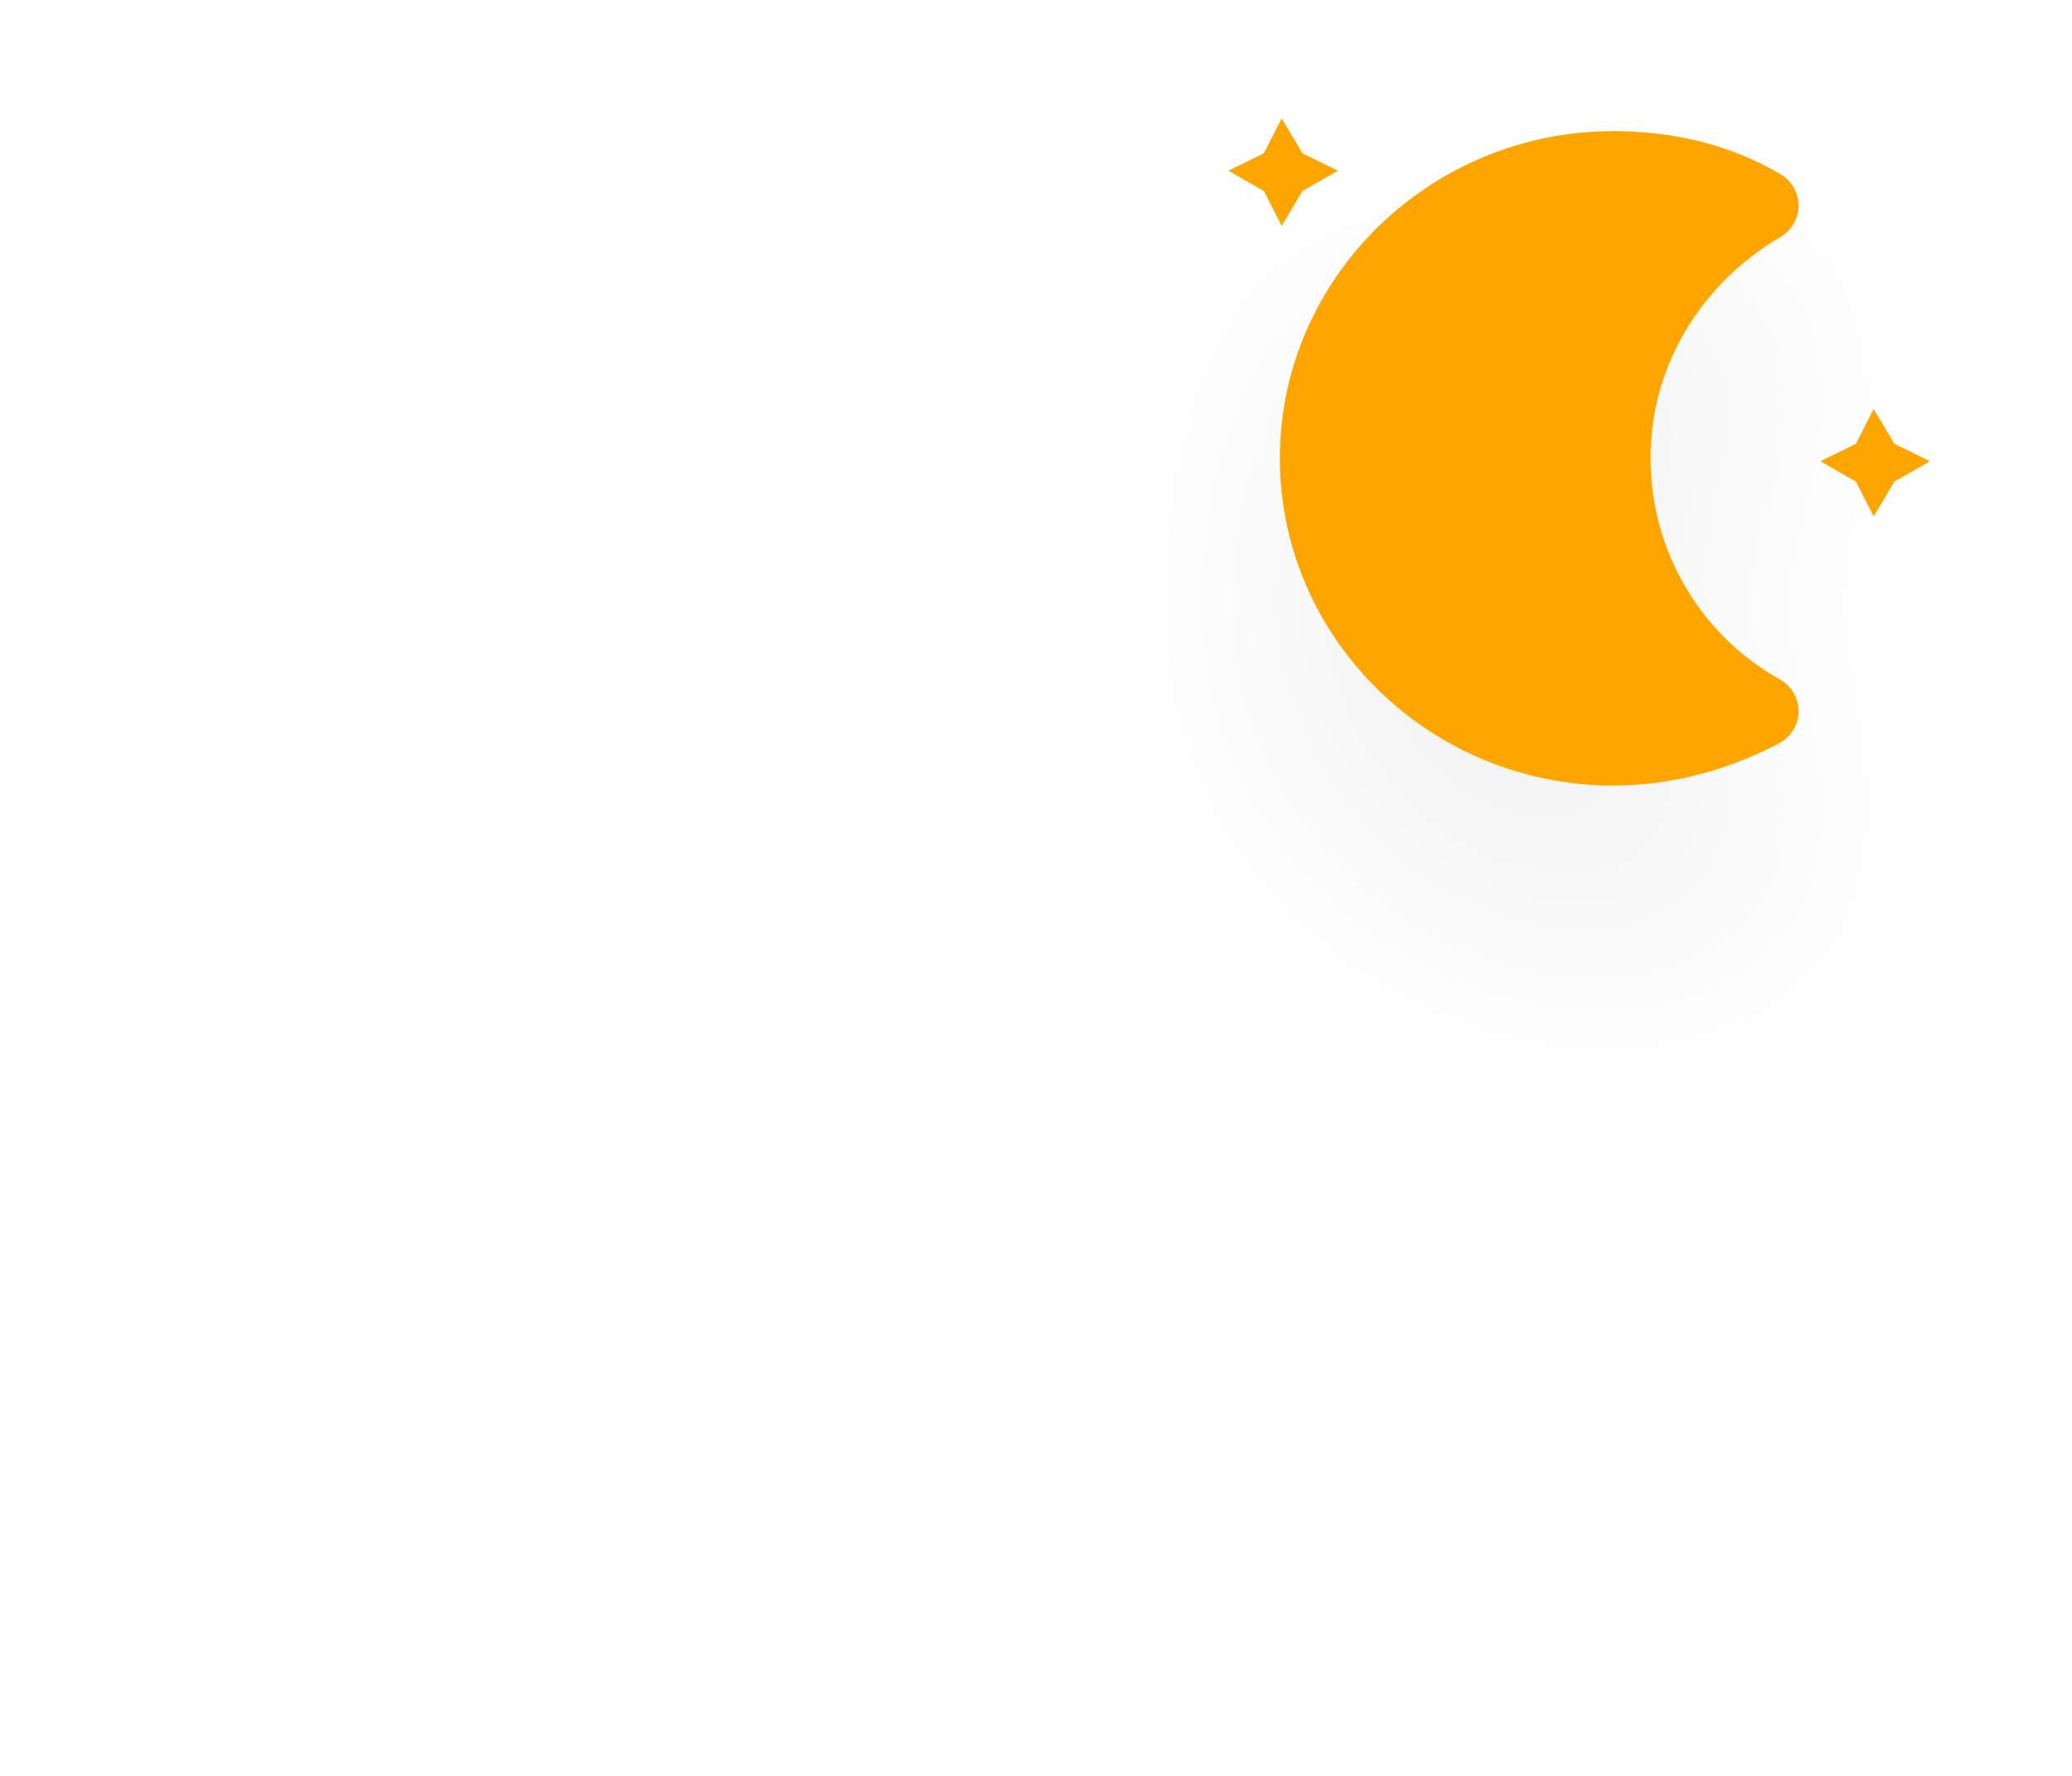
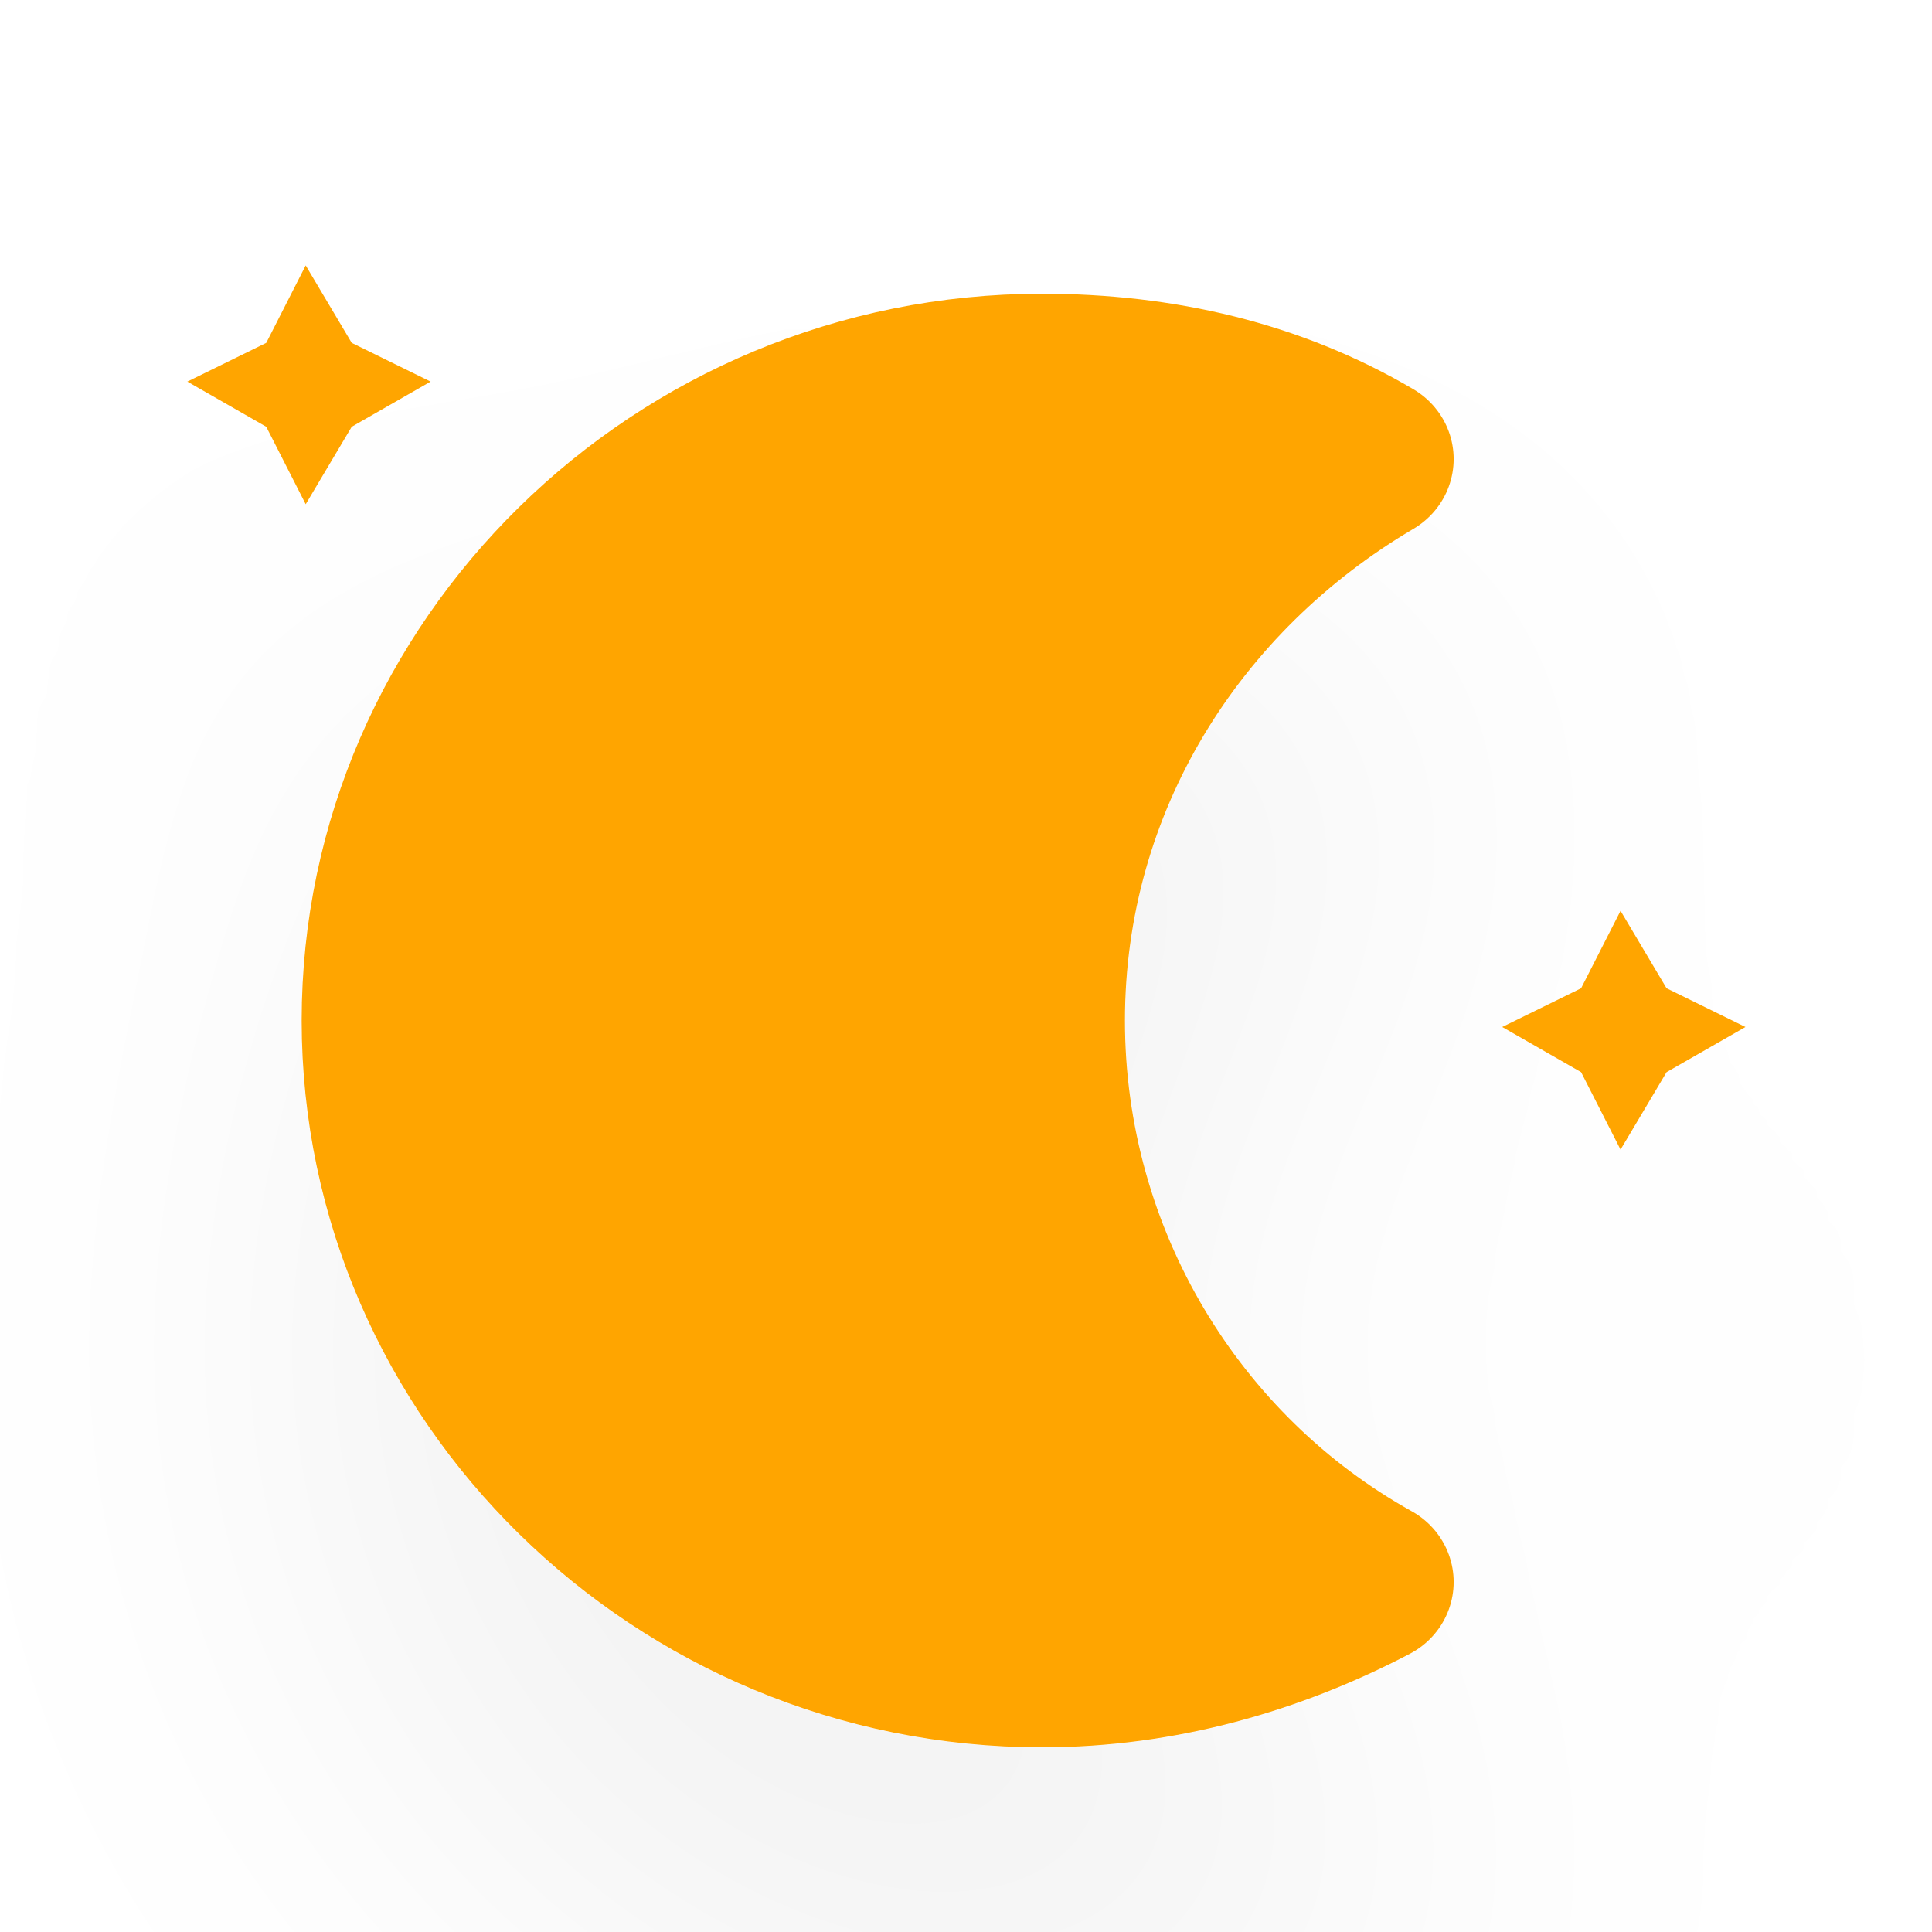
- <svg xmlns="http://www.w3.org/2000/svg" width="56" height="48" version="1.1">
+ <svg xmlns="http://www.w3.org/2000/svg" width="64" height="64" viewBox="30.92 -0.03 23.51 23.51" version="1.1">
  <defs>
    <filter id="blur" x="-.304" y="-.332" width="1.608" height="1.894">
      <feGaussianBlur in="SourceAlpha" stdDeviation="3" />
      <feOffset dx="0" dy="4" result="offsetblur" />
      <feComponentTransfer>
        <feFuncA slope="0.05" type="linear" />
      </feComponentTransfer>
      <feMerge>
        <feMergeNode />
        <feMergeNode in="SourceGraphic" />
      </feMerge>
    </filter>
    <style type="text/css">
      
      /*
** MOON
*/
      @keyframes am-weather-moon {
        0% {
          -webkit-transform: rotate(0deg);
          -moz-transform: rotate(0deg);
          -ms-transform: rotate(0deg);
          transform: rotate(0deg);
        }

        50% {
          -webkit-transform: rotate(15deg);
          -moz-transform: rotate(15deg);
          -ms-transform: rotate(15deg);
          transform: rotate(15deg);
        }

        100% {
          -webkit-transform: rotate(0deg);
          -moz-transform: rotate(0deg);
          -ms-transform: rotate(0deg);
          transform: rotate(0deg);
        }
      }

      .am-weather-moon {
        -webkit-animation-name: am-weather-moon;
        -moz-animation-name: am-weather-moon;
        -ms-animation-name: am-weather-moon;
        animation-name: am-weather-moon;
        -webkit-animation-duration: 6s;
        -moz-animation-duration: 6s;
        -ms-animation-duration: 6s;
        animation-duration: 6s;
        -webkit-animation-timing-function: linear;
        -moz-animation-timing-function: linear;
        -ms-animation-timing-function: linear;
        animation-timing-function: linear;
        -webkit-animation-iteration-count: infinite;
        -moz-animation-iteration-count: infinite;
        -ms-animation-iteration-count: infinite;
        animation-iteration-count: infinite;
        -webkit-transform-origin: 12.5px 15.15px 0;
        /* TODO FF CENTER ISSUE */
        -moz-transform-origin: 12.5px 15.15px 0;
        /* TODO FF CENTER ISSUE */
        -ms-transform-origin: 12.5px 15.15px 0;
        /* TODO FF CENTER ISSUE */
        transform-origin: 12.5px 15.15px 0;
        /* TODO FF CENTER ISSUE */
      }

      @keyframes am-weather-moon-star-1 {
        0% {
          opacity: 0;
        }

        100% {
          opacity: 1;
        }
      }

      .am-weather-moon-star-1 {
        -webkit-animation-name: am-weather-moon-star-1;
        -moz-animation-name: am-weather-moon-star-1;
        -ms-animation-name: am-weather-moon-star-1;
        animation-name: am-weather-moon-star-1;
        -webkit-animation-delay: 3s;
        -moz-animation-delay: 3s;
        -ms-animation-delay: 3s;
        animation-delay: 3s;
        -webkit-animation-duration: 5s;
        -moz-animation-duration: 5s;
        -ms-animation-duration: 5s;
        animation-duration: 5s;
        -webkit-animation-timing-function: linear;
        -moz-animation-timing-function: linear;
        -ms-animation-timing-function: linear;
        animation-timing-function: linear;
        -webkit-animation-iteration-count: 1;
        -moz-animation-iteration-count: 1;
        -ms-animation-iteration-count: 1;
        animation-iteration-count: 1;
      }

      @keyframes am-weather-moon-star-2 {
        0% {
          opacity: 0;
        }

        100% {
          opacity: 1;
        }
      }

      .am-weather-moon-star-2 {
        -webkit-animation-name: am-weather-moon-star-2;
        -moz-animation-name: am-weather-moon-star-2;
        -ms-animation-name: am-weather-moon-star-2;
        animation-name: am-weather-moon-star-2;
        -webkit-animation-delay: 5s;
        -moz-animation-delay: 5s;
        -ms-animation-delay: 5s;
        animation-delay: 5s;
        -webkit-animation-duration: 4s;
        -moz-animation-duration: 4s;
        -ms-animation-duration: 4s;
        animation-duration: 4s;
        -webkit-animation-timing-function: linear;
        -moz-animation-timing-function: linear;
        -ms-animation-timing-function: linear;
        animation-timing-function: linear;
        -webkit-animation-iteration-count: 1;
        -moz-animation-iteration-count: 1;
        -ms-animation-iteration-count: 1;
        animation-iteration-count: 1;
      }
      
    </style>
  </defs>
  <g id="night" transform="translate(-4,-18)" filter="url(#blur)">
    <g transform="matrix(.8 0 0 .78534 36 20.022)" stroke-width="1.262">
      <g class="am-weather-moon-star-1" style="-moz-animation-delay:3s;-moz-animation-duration:5s;-moz-animation-iteration-count:1;-moz-animation-name:am-weather-moon-star-1;-moz-animation-timing-function:linear;-ms-animation-delay:3s;-ms-animation-duration:5s;-ms-animation-iteration-count:1;-ms-animation-name:am-weather-moon-star-1;-ms-animation-timing-function:linear;-webkit-animation-delay:3s;-webkit-animation-duration:5s;-webkit-animation-iteration-count:1;-webkit-animation-name:am-weather-moon-star-1;-webkit-animation-timing-function:linear">
        <polygon points="4 2.7 5.2 3.3 4 4 3.3 5.2 2.7 4 1.5 3.3 2.7 2.7 3.3 1.5" fill="#ffa500" stroke-miterlimit="10" stroke-width="1.411" />
      </g>
      <g class="am-weather-moon-star-2" style="-moz-animation-delay:5s;-moz-animation-duration:4s;-moz-animation-iteration-count:1;-moz-animation-name:am-weather-moon-star-2;-moz-animation-timing-function:linear;-ms-animation-delay:5s;-ms-animation-duration:4s;-ms-animation-iteration-count:1;-ms-animation-name:am-weather-moon-star-2;-ms-animation-timing-function:linear;-webkit-animation-delay:5s;-webkit-animation-duration:4s;-webkit-animation-iteration-count:1;-webkit-animation-name:am-weather-moon-star-2;-webkit-animation-timing-function:linear">
        <polygon transform="translate(20,10)" points="4 2.7 5.2 3.3 4 4 3.3 5.2 2.7 4 1.5 3.3 2.7 2.7 3.3 1.5" fill="#ffa500" stroke-miterlimit="10" stroke-width="1.411" />
      </g>
      <g class="am-weather-moon" style="-moz-animation-duration:6s;-moz-animation-iteration-count:infinite;-moz-animation-name:am-weather-moon;-moz-animation-timing-function:linear;-moz-transform-origin:12.5px 15.15px 0;-ms-animation-duration:6s;-ms-animation-iteration-count:infinite;-ms-animation-name:am-weather-moon;-ms-animation-timing-function:linear;-ms-transform-origin:12.5px 15.15px 0;-webkit-animation-duration:6s;-webkit-animation-iteration-count:infinite;-webkit-animation-name:am-weather-moon;-webkit-animation-timing-function:linear;-webkit-transform-origin:12.5px 15.15px 0">
        <path d="m14.5 13.2c0-3.7 2-6.9 5-8.7-1.5-0.9-3.2-1.3-5-1.3-5.5 0-10 4.5-10 10s4.5 10 10 10c1.8 0 3.5-0.5 5-1.3-3-1.7-5-5-5-8.7z" fill="#ffa500" stroke="#ffa500" stroke-linejoin="round" stroke-width="2.523" />
      </g>
    </g>
  </g>
</svg>
